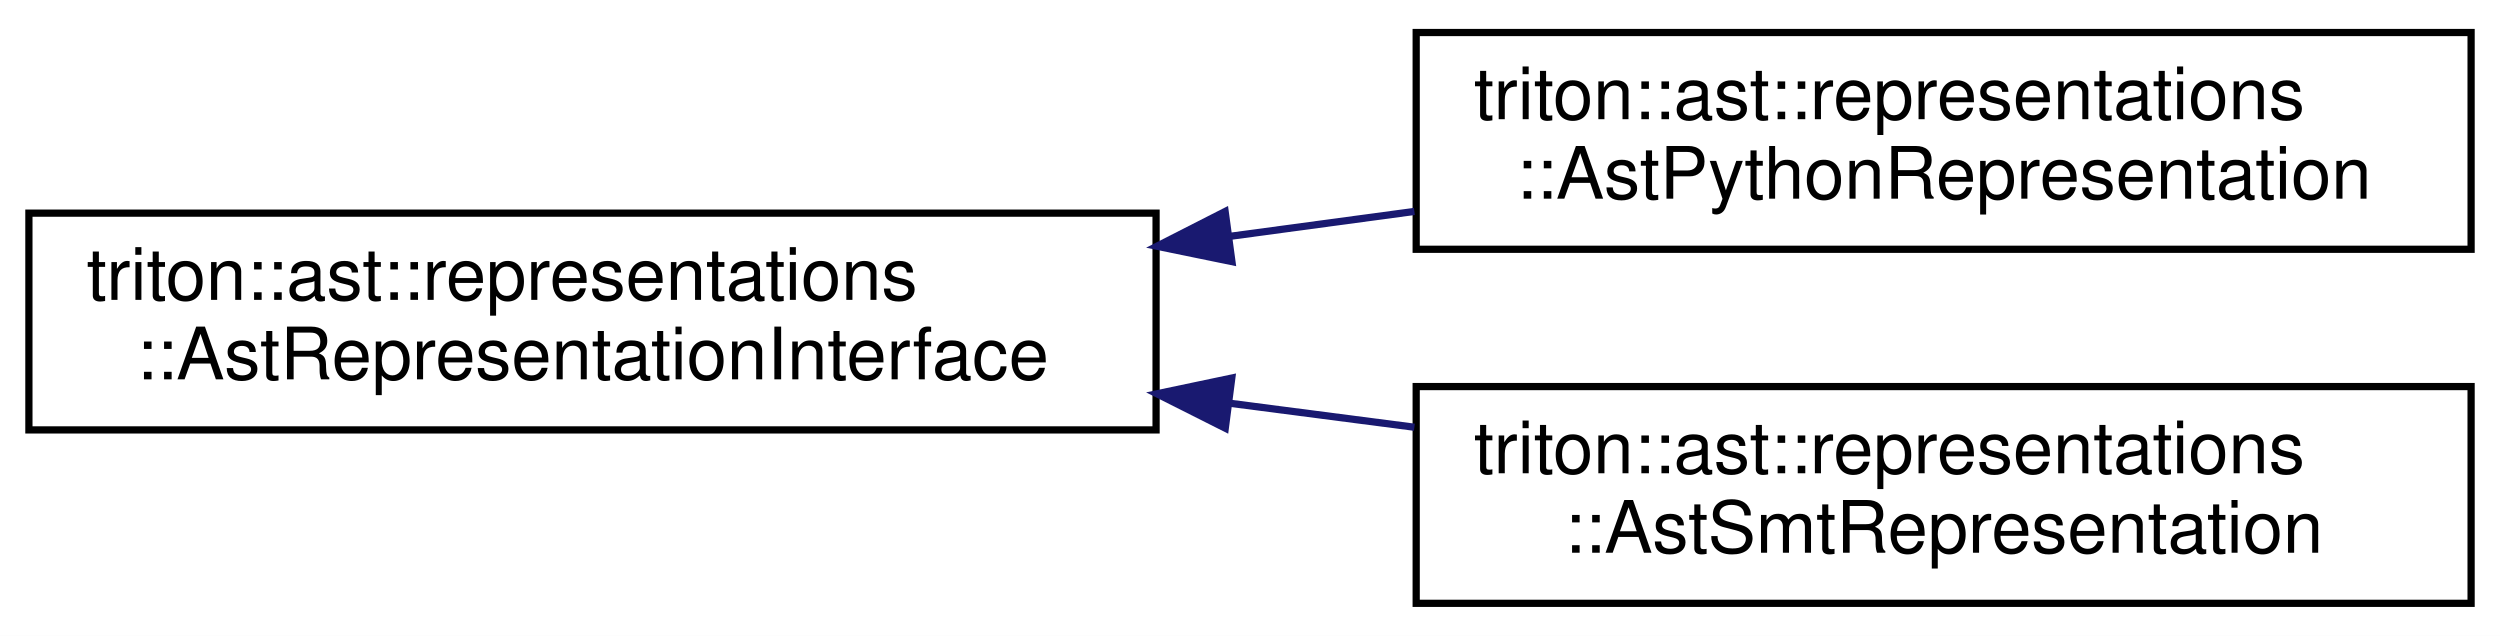
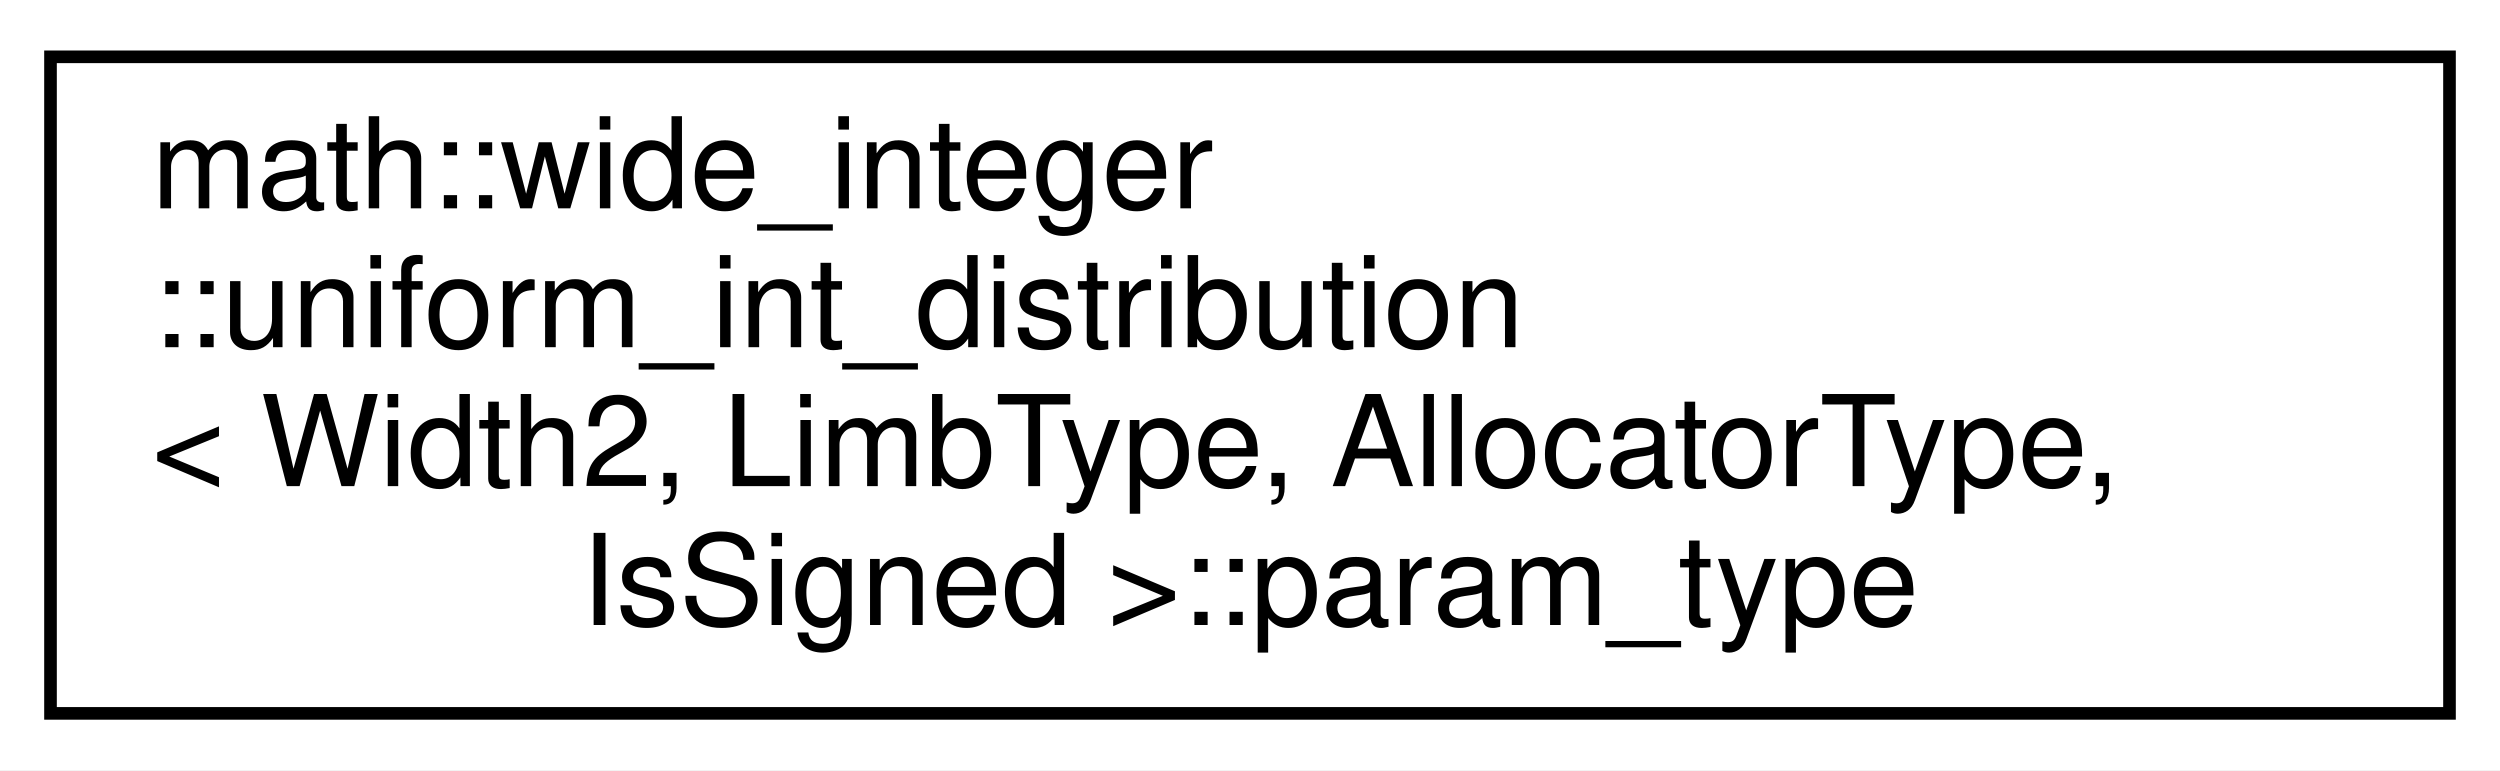
- <svg xmlns="http://www.w3.org/2000/svg" xmlns:xlink="http://www.w3.org/1999/xlink" width="346pt" height="88pt" viewBox="0.00 0.00 346.00 88.00">
-   <g id="graph0" class="graph" transform="scale(1 1) rotate(0) translate(4 84)">
-     <polygon fill="white" stroke="transparent" points="-4,4 -4,-84 342,-84 342,4 -4,4" />
+ <svg xmlns="http://www.w3.org/2000/svg" xmlns:xlink="http://www.w3.org/1999/xlink" width="198pt" height="61pt" viewBox="0.00 0.00 198.00 61.00">
+   <g id="graph0" class="graph" transform="scale(1 1) rotate(0) translate(4 57)">
+     <polygon fill="white" stroke="transparent" points="-4,4 -4,-57 194,-57 194,4 -4,4" />
    <g id="node1" class="node">
      <g id="a_node1">
-         <a xlink:href="classtriton_1_1ast_1_1representations_1_1AstRepresentationInterface.html" target="_top" xlink:title="The AST representation interface.">
-           <polygon fill="white" stroke="black" points="0,-24.5 0,-54.5 156,-54.5 156,-24.5 0,-24.5" />
-           <text text-anchor="start" x="8" y="-42.5" font-family="Helvetica,sans-Serif" font-size="10.00">triton::ast::representations</text>
-           <text text-anchor="middle" x="78" y="-31.5" font-family="Helvetica,sans-Serif" font-size="10.00">::AstRepresentationInterface</text>
+         <a xlink:href="structmath_1_1wide__integer_1_1uniform__int__distribution_1_1param__type.html" target="_top" xlink:title=" ">
+           <polygon fill="white" stroke="black" points="0,-0.5 0,-52.5 190,-52.5 190,-0.5 0,-0.5" />
+           <text text-anchor="start" x="8" y="-40.5" font-family="Helvetica,sans-Serif" font-size="10.00">math::wide_integer</text>
+           <text text-anchor="start" x="8" y="-29.5" font-family="Helvetica,sans-Serif" font-size="10.00">::uniform_int_distribution</text>
+           <text text-anchor="start" x="8" y="-18.5" font-family="Helvetica,sans-Serif" font-size="10.00">&lt; Width2, LimbType, AllocatorType,</text>
+           <text text-anchor="middle" x="95" y="-7.5" font-family="Helvetica,sans-Serif" font-size="10.00"> IsSigned &gt;::param_type</text>
        </a>
      </g>
    </g>
-     <g id="node2" class="node">
-       <g id="a_node2">
-         <a xlink:href="classtriton_1_1ast_1_1representations_1_1AstPythonRepresentation.html" target="_top" xlink:title="Python representation.">
-           <polygon fill="white" stroke="black" points="192,-49.5 192,-79.5 338,-79.5 338,-49.5 192,-49.5" />
-           <text text-anchor="start" x="200" y="-67.5" font-family="Helvetica,sans-Serif" font-size="10.00">triton::ast::representations</text>
-           <text text-anchor="middle" x="265" y="-56.5" font-family="Helvetica,sans-Serif" font-size="10.00">::AstPythonRepresentation</text>
-         </a>
-       </g>
-     </g>
-     <g id="edge1" class="edge">
-       <path fill="none" stroke="midnightblue" d="M166.14,-51.28C174.71,-52.43 183.34,-53.6 191.75,-54.74" />
-       <polygon fill="midnightblue" stroke="midnightblue" points="166.5,-47.79 156.12,-49.92 165.56,-54.73 166.5,-47.79" />
-     </g>
-     <g id="node3" class="node">
-       <g id="a_node3">
-         <a xlink:href="classtriton_1_1ast_1_1representations_1_1AstSmtRepresentation.html" target="_top" xlink:title="SMT representation.">
-           <polygon fill="white" stroke="black" points="192,-0.5 192,-30.5 338,-30.5 338,-0.5 192,-0.5" />
-           <text text-anchor="start" x="200" y="-18.5" font-family="Helvetica,sans-Serif" font-size="10.00">triton::ast::representations</text>
-           <text text-anchor="middle" x="265" y="-7.5" font-family="Helvetica,sans-Serif" font-size="10.00">::AstSmtRepresentation</text>
-         </a>
-       </g>
-     </g>
-     <g id="edge2" class="edge">
-       <path fill="none" stroke="midnightblue" d="M166.14,-28.2C174.71,-27.08 183.34,-25.96 191.75,-24.87" />
-       <polygon fill="midnightblue" stroke="midnightblue" points="165.58,-24.74 156.12,-29.5 166.48,-31.68 165.58,-24.74" />
-     </g>
  </g>
</svg>
